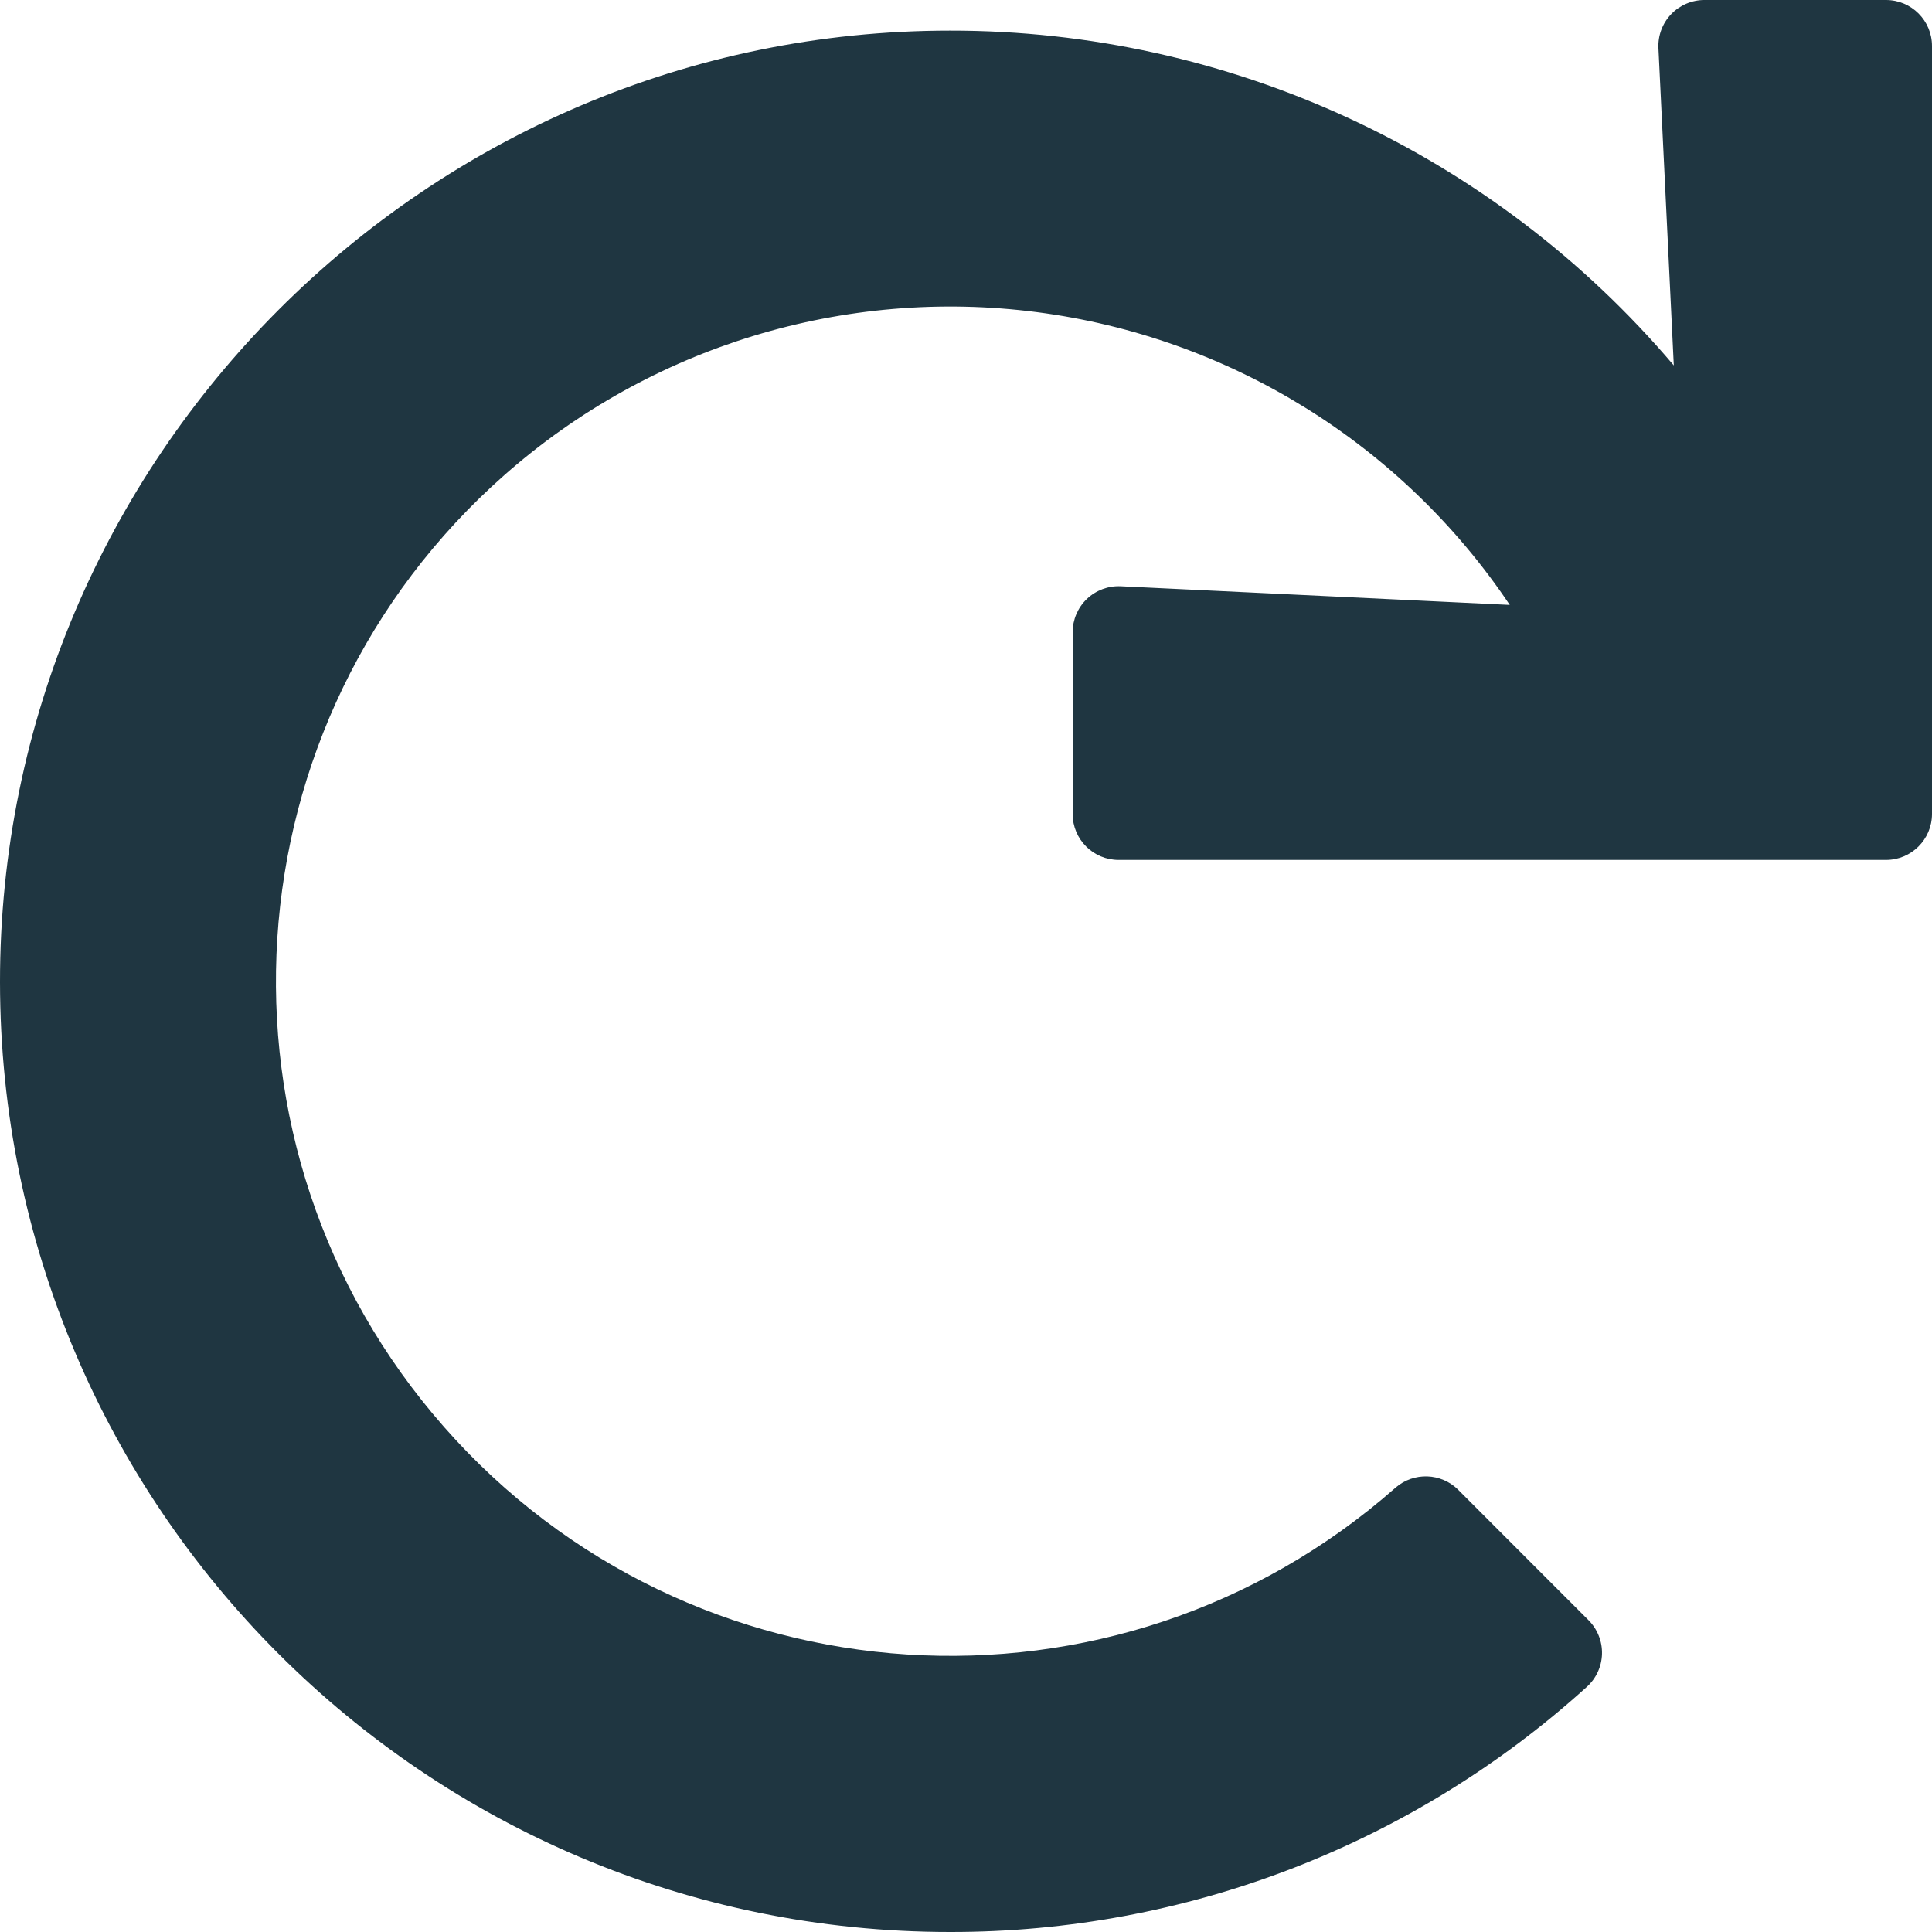
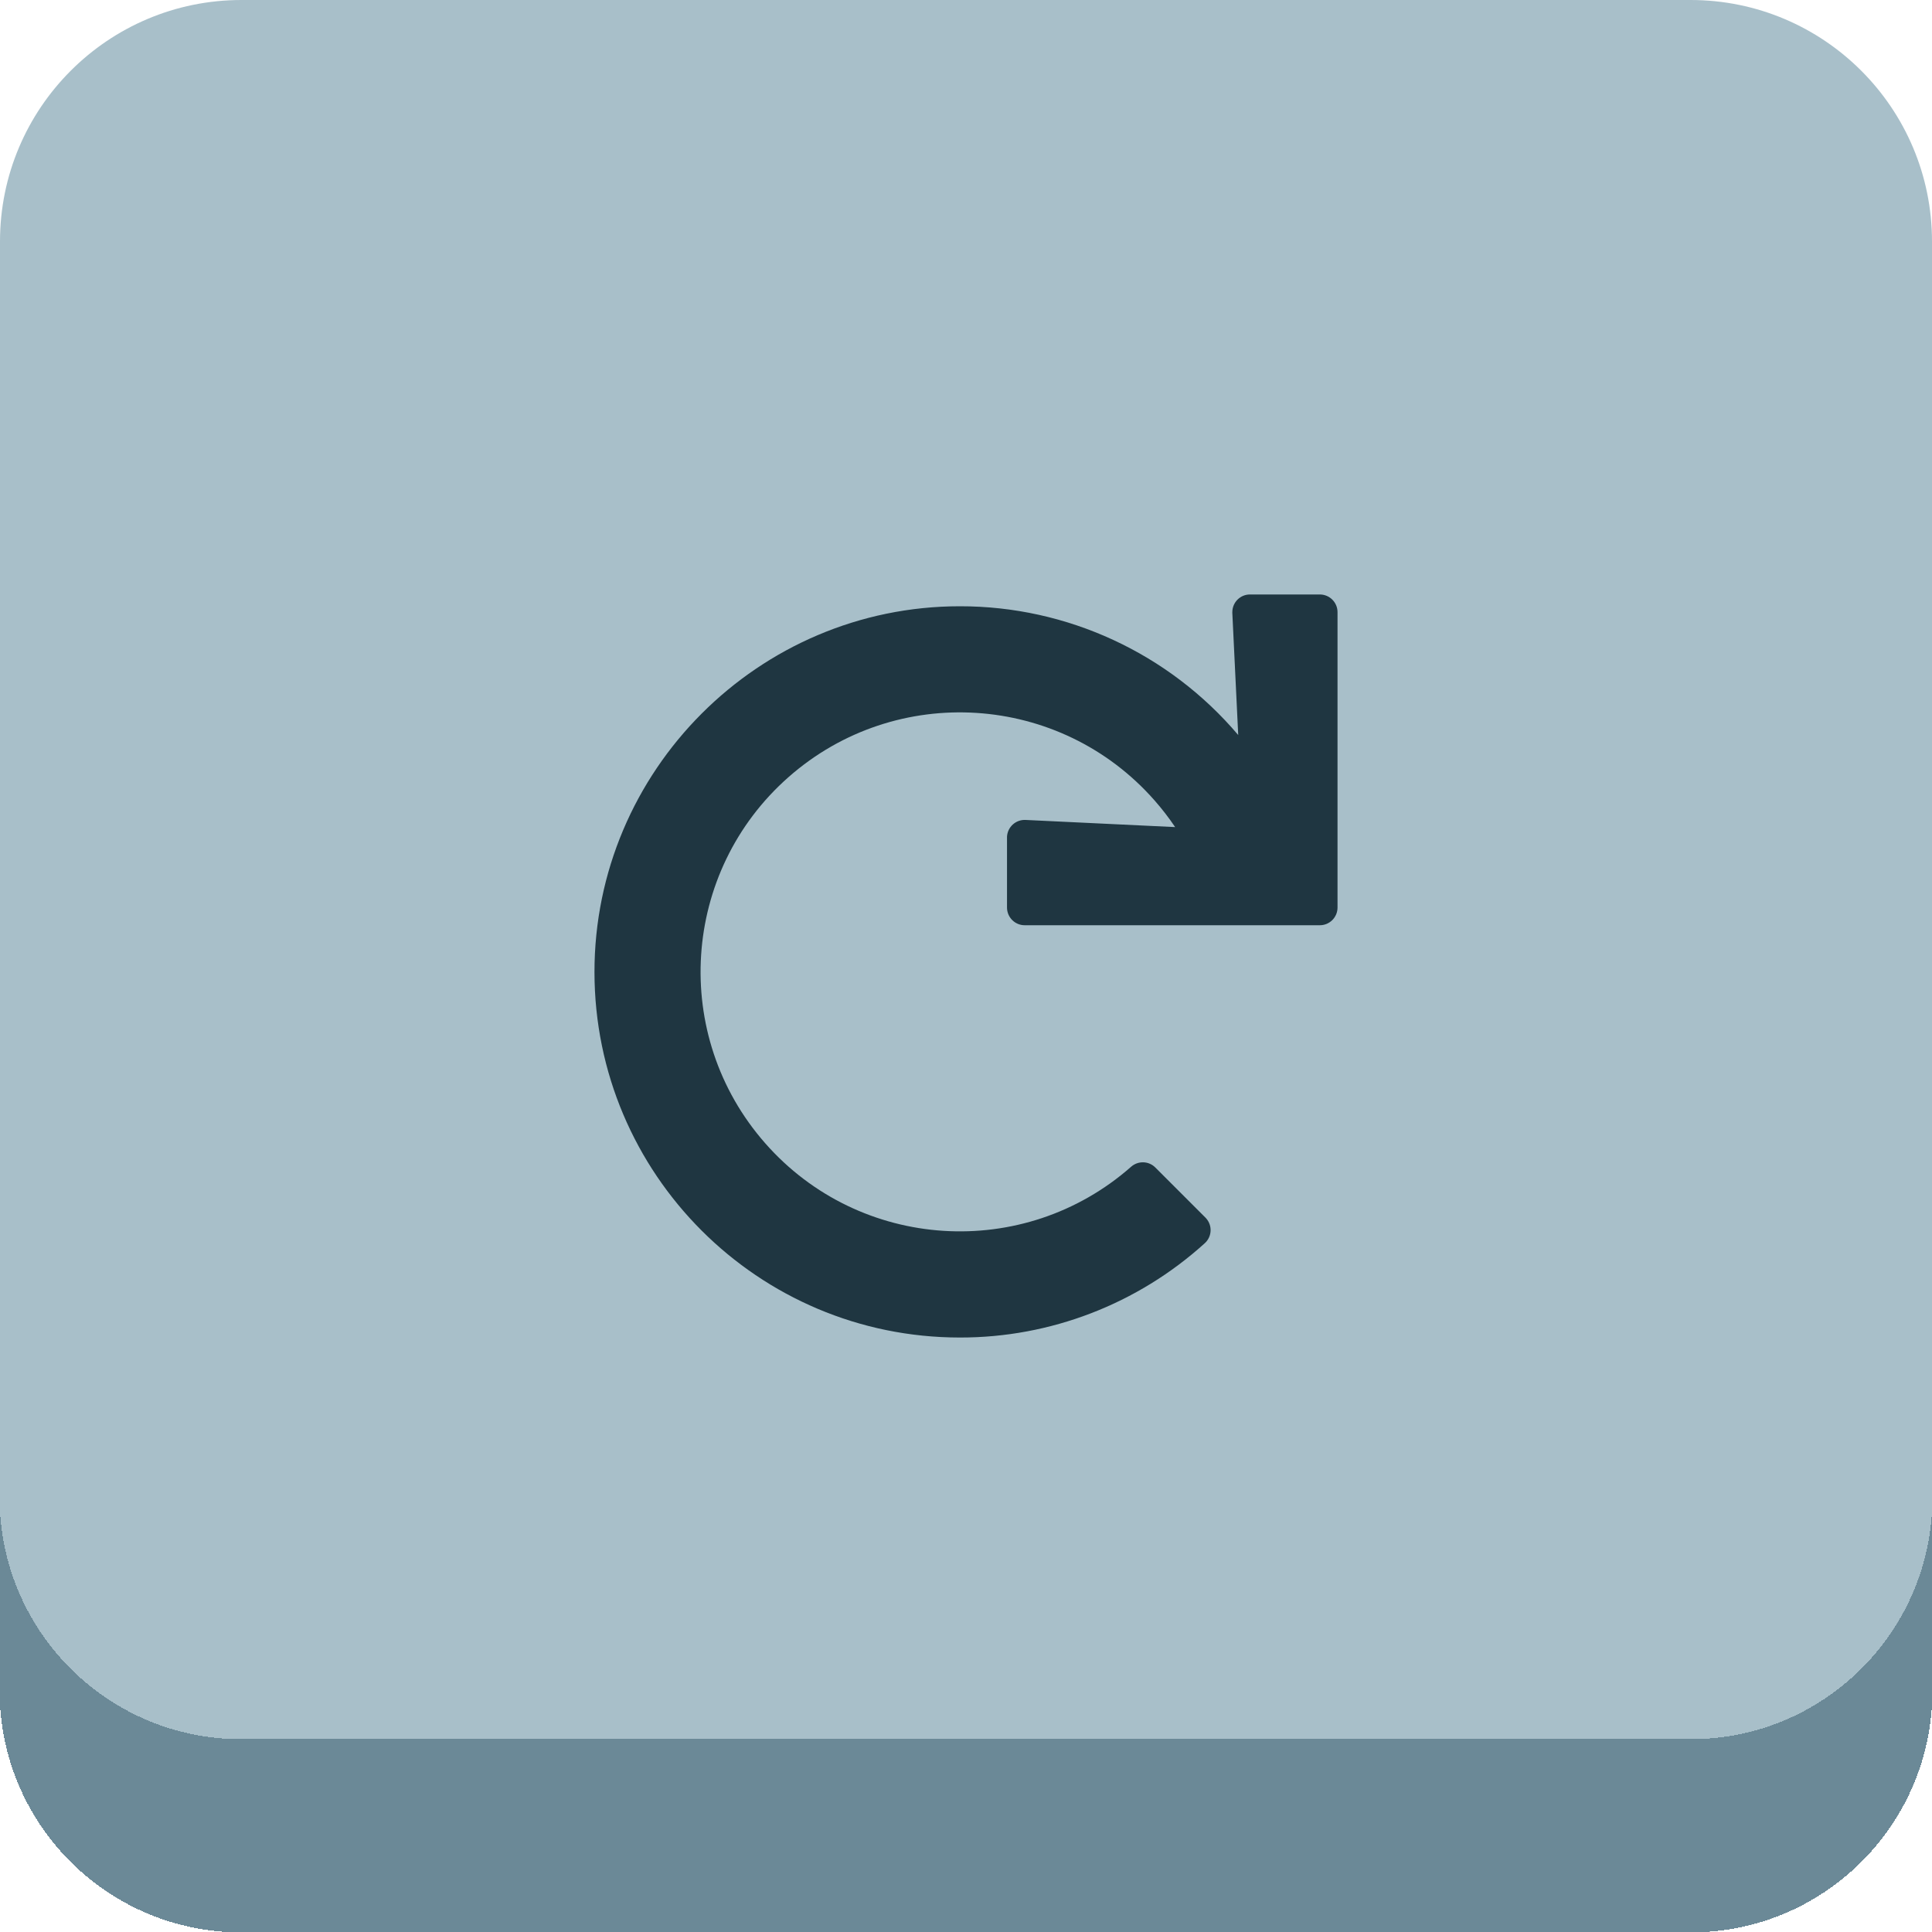
- <svg xmlns="http://www.w3.org/2000/svg" width="20" height="20">
-   <path d="M19.524 0h-1.88a.476.476 0 0 0-.476.499l.159 3.284A9.81 9.81 0 0 0 9.835.317C4.415.317-.004 4.743 0 10.167.004 15.597 4.406 20 9.835 20a9.796 9.796 0 0 0 6.59-2.536.476.476 0 0 0 .019-.692l-1.348-1.349a.476.476 0 0 0-.65-.022 6.976 6.976 0 0 1-9.85-.63 6.987 6.987 0 0 1 .63-9.857 6.976 6.976 0 0 1 10.403 1.348l-4.027-.193a.476.476 0 0 0-.498.476v1.881c0 .263.213.476.476.476h7.944A.476.476 0 0 0 20 8.426V.476A.476.476 0 0 0 19.524 0Z" fill="#1F3641" />
+ <svg xmlns="http://www.w3.org/2000/svg" width="40" height="40" viewBox="0 0 40 40" fill="none">
+   <g filter="url(#filter0_i_0_363)">
+     <rect width="40" height="40" rx="5" fill="#A8BFC9" />
+   </g>
+   <path d="M27.326 12.308H25.88C25.678 12.307 25.514 12.471 25.514 12.674C25.514 12.679 25.514 12.685 25.514 12.691L25.636 15.218C24.2 13.524 22.092 12.549 19.873 12.552C15.704 12.552 12.305 15.956 12.308 20.128C12.311 24.306 15.697 27.692 19.873 27.692C21.746 27.695 23.553 26.999 24.942 25.741C25.093 25.606 25.106 25.375 24.971 25.224C24.966 25.219 24.962 25.214 24.957 25.209L23.92 24.172C23.784 24.035 23.565 24.028 23.42 24.155C21.194 26.115 17.801 25.898 15.843 23.67C13.884 21.442 14.101 18.047 16.327 16.088C18.553 14.128 21.946 14.345 23.904 16.572C24.058 16.747 24.2 16.931 24.33 17.124L21.233 16.976C21.031 16.966 20.859 17.122 20.849 17.324C20.849 17.33 20.849 17.336 20.849 17.342V18.789C20.849 18.992 21.013 19.156 21.215 19.156H27.326C27.528 19.156 27.692 18.992 27.692 18.789V12.674C27.692 12.472 27.528 12.308 27.326 12.308Z" fill="#1F3641" />
+   <defs>
+     <filter id="filter0_i_0_363" x="0" y="0" width="40" height="40" filterUnits="userSpaceOnUse" color-interpolation-filters="sRGB">
+       <feFlood flood-opacity="0" result="BackgroundImageFix" />
+       <feBlend mode="normal" in="SourceGraphic" in2="BackgroundImageFix" result="shape" />
+       <feColorMatrix in="SourceAlpha" type="matrix" values="0 0 0 0 0 0 0 0 0 0 0 0 0 0 0 0 0 0 127 0" result="hardAlpha" />
+       <feOffset dy="-4" />
+       <feComposite in2="hardAlpha" operator="arithmetic" k2="-1" k3="1" />
+       <feColorMatrix type="matrix" values="0 0 0 0 0.419 0 0 0 0 0.538 0 0 0 0 0.591 0 0 0 1 0" />
+       <feBlend mode="normal" in2="shape" result="effect1_innerShadow_0_363" />
+     </filter>
+   </defs>
</svg>
